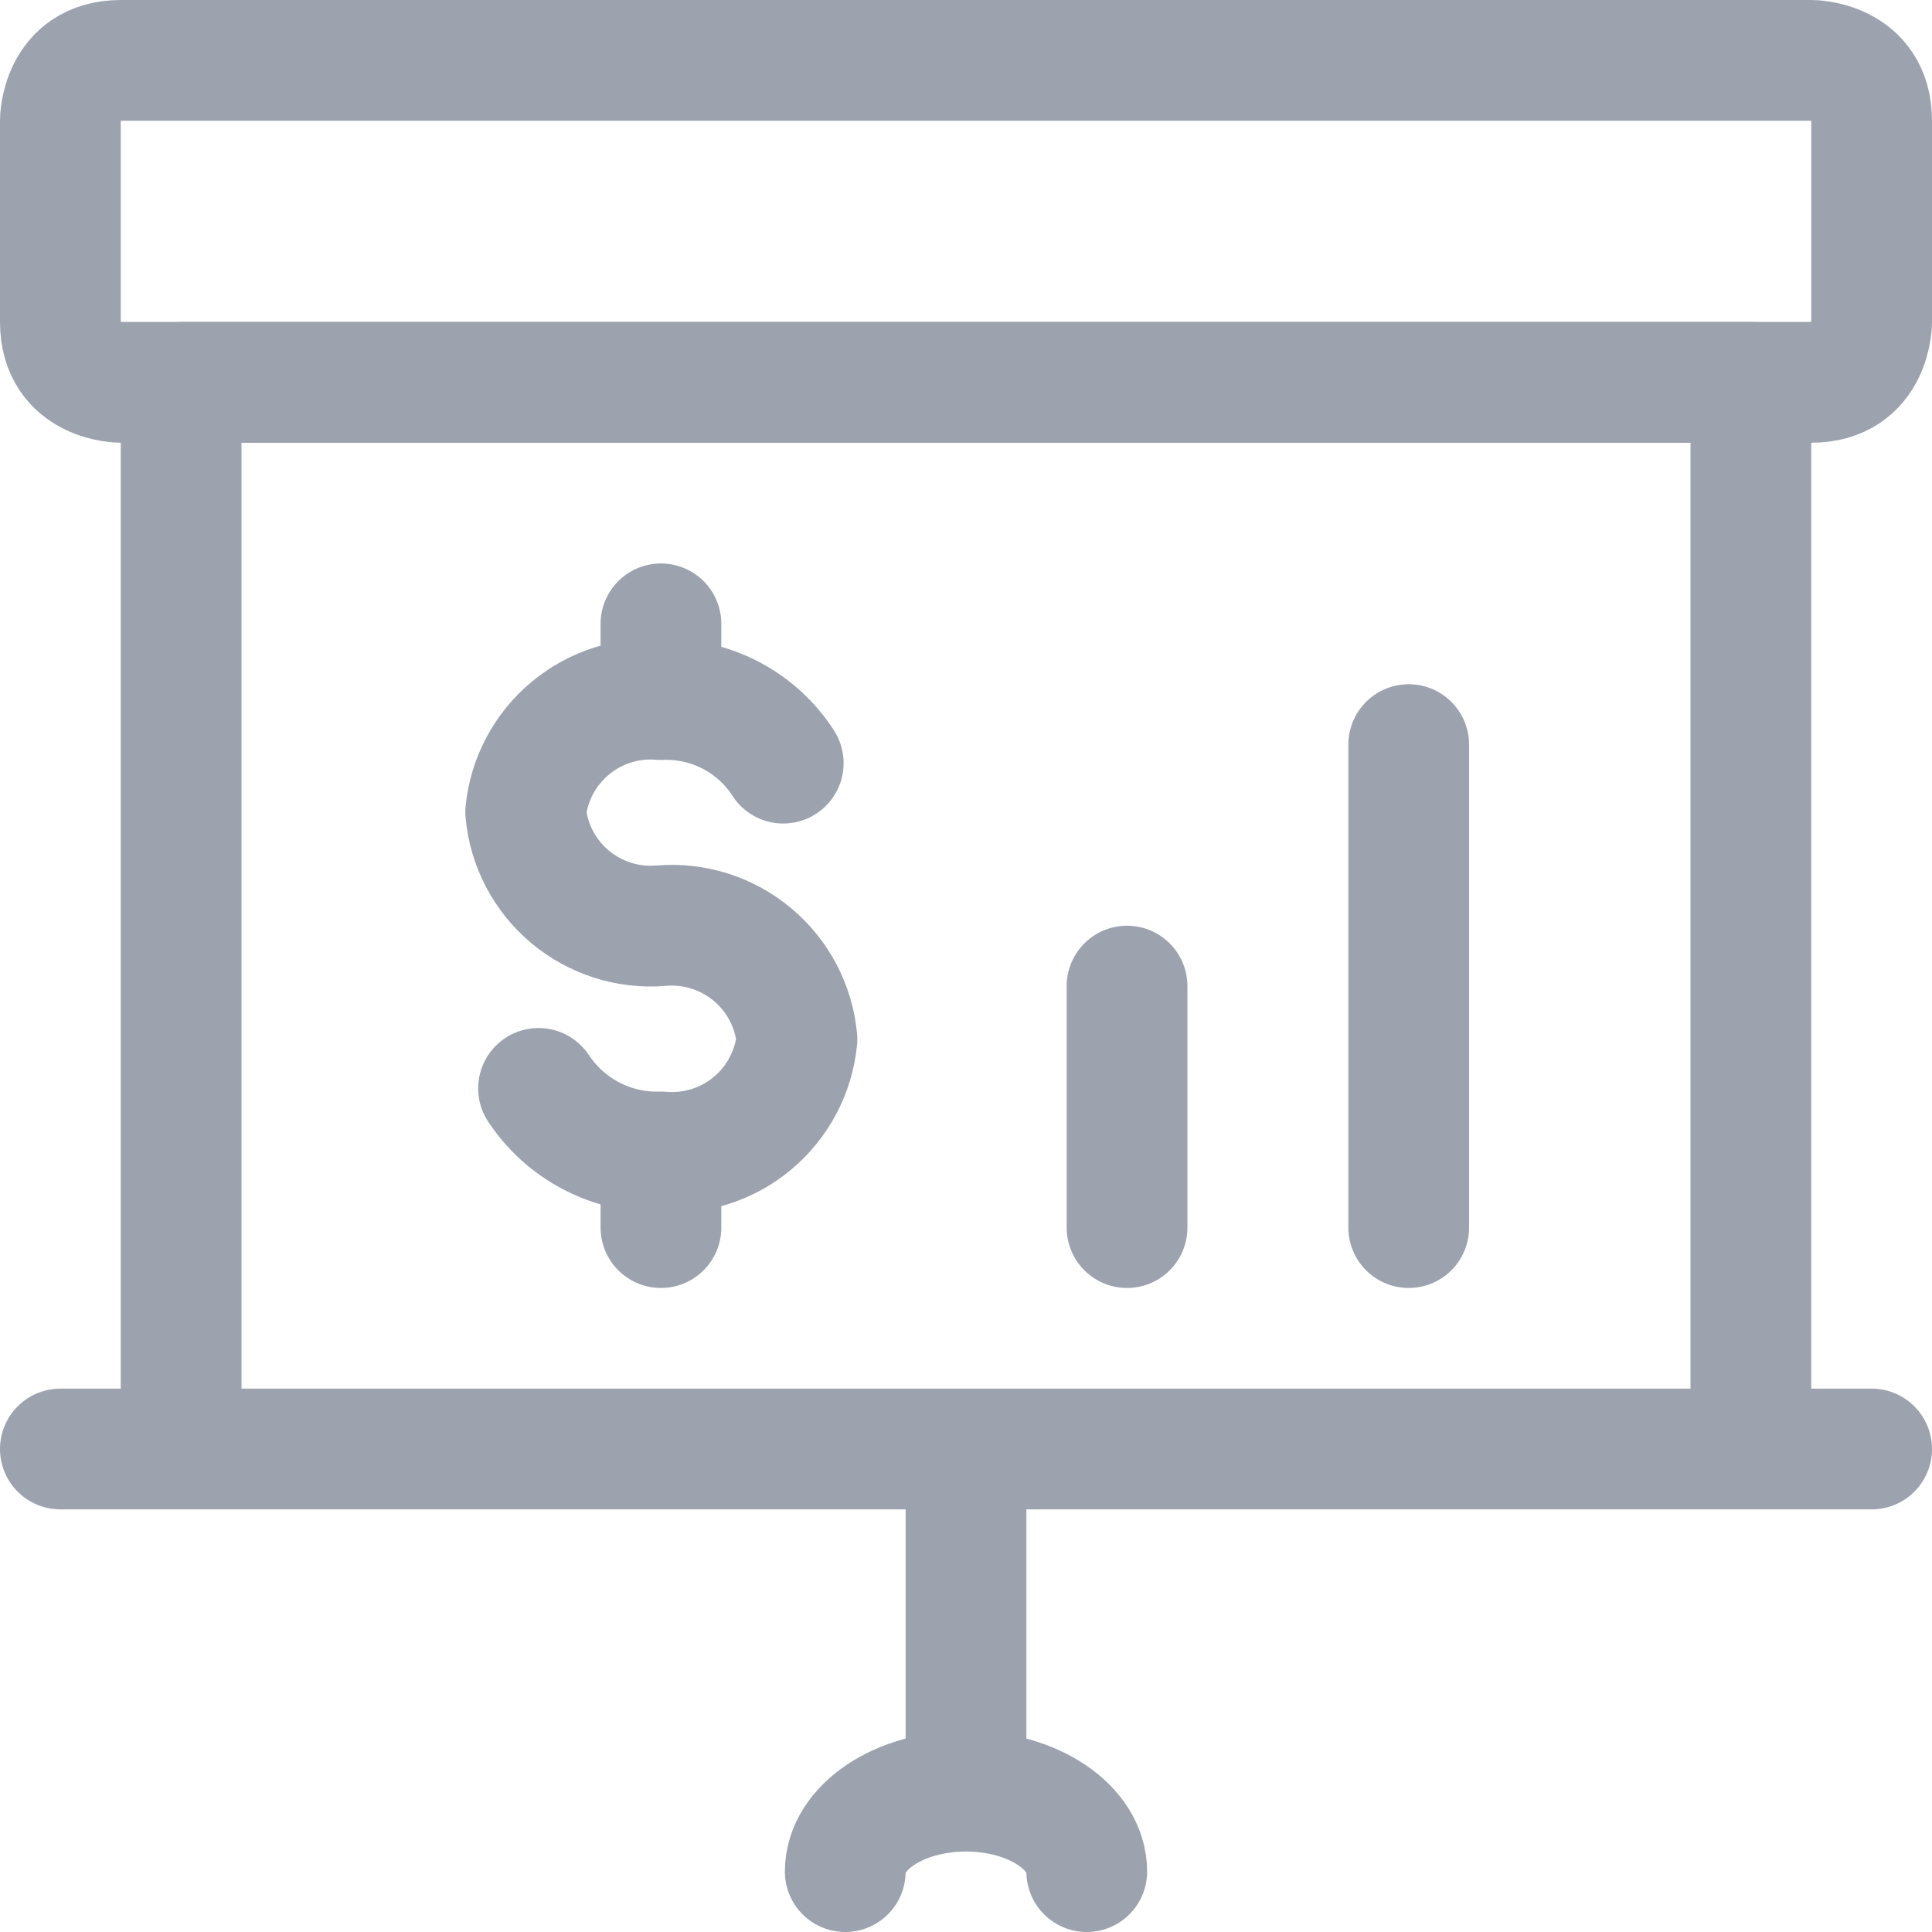
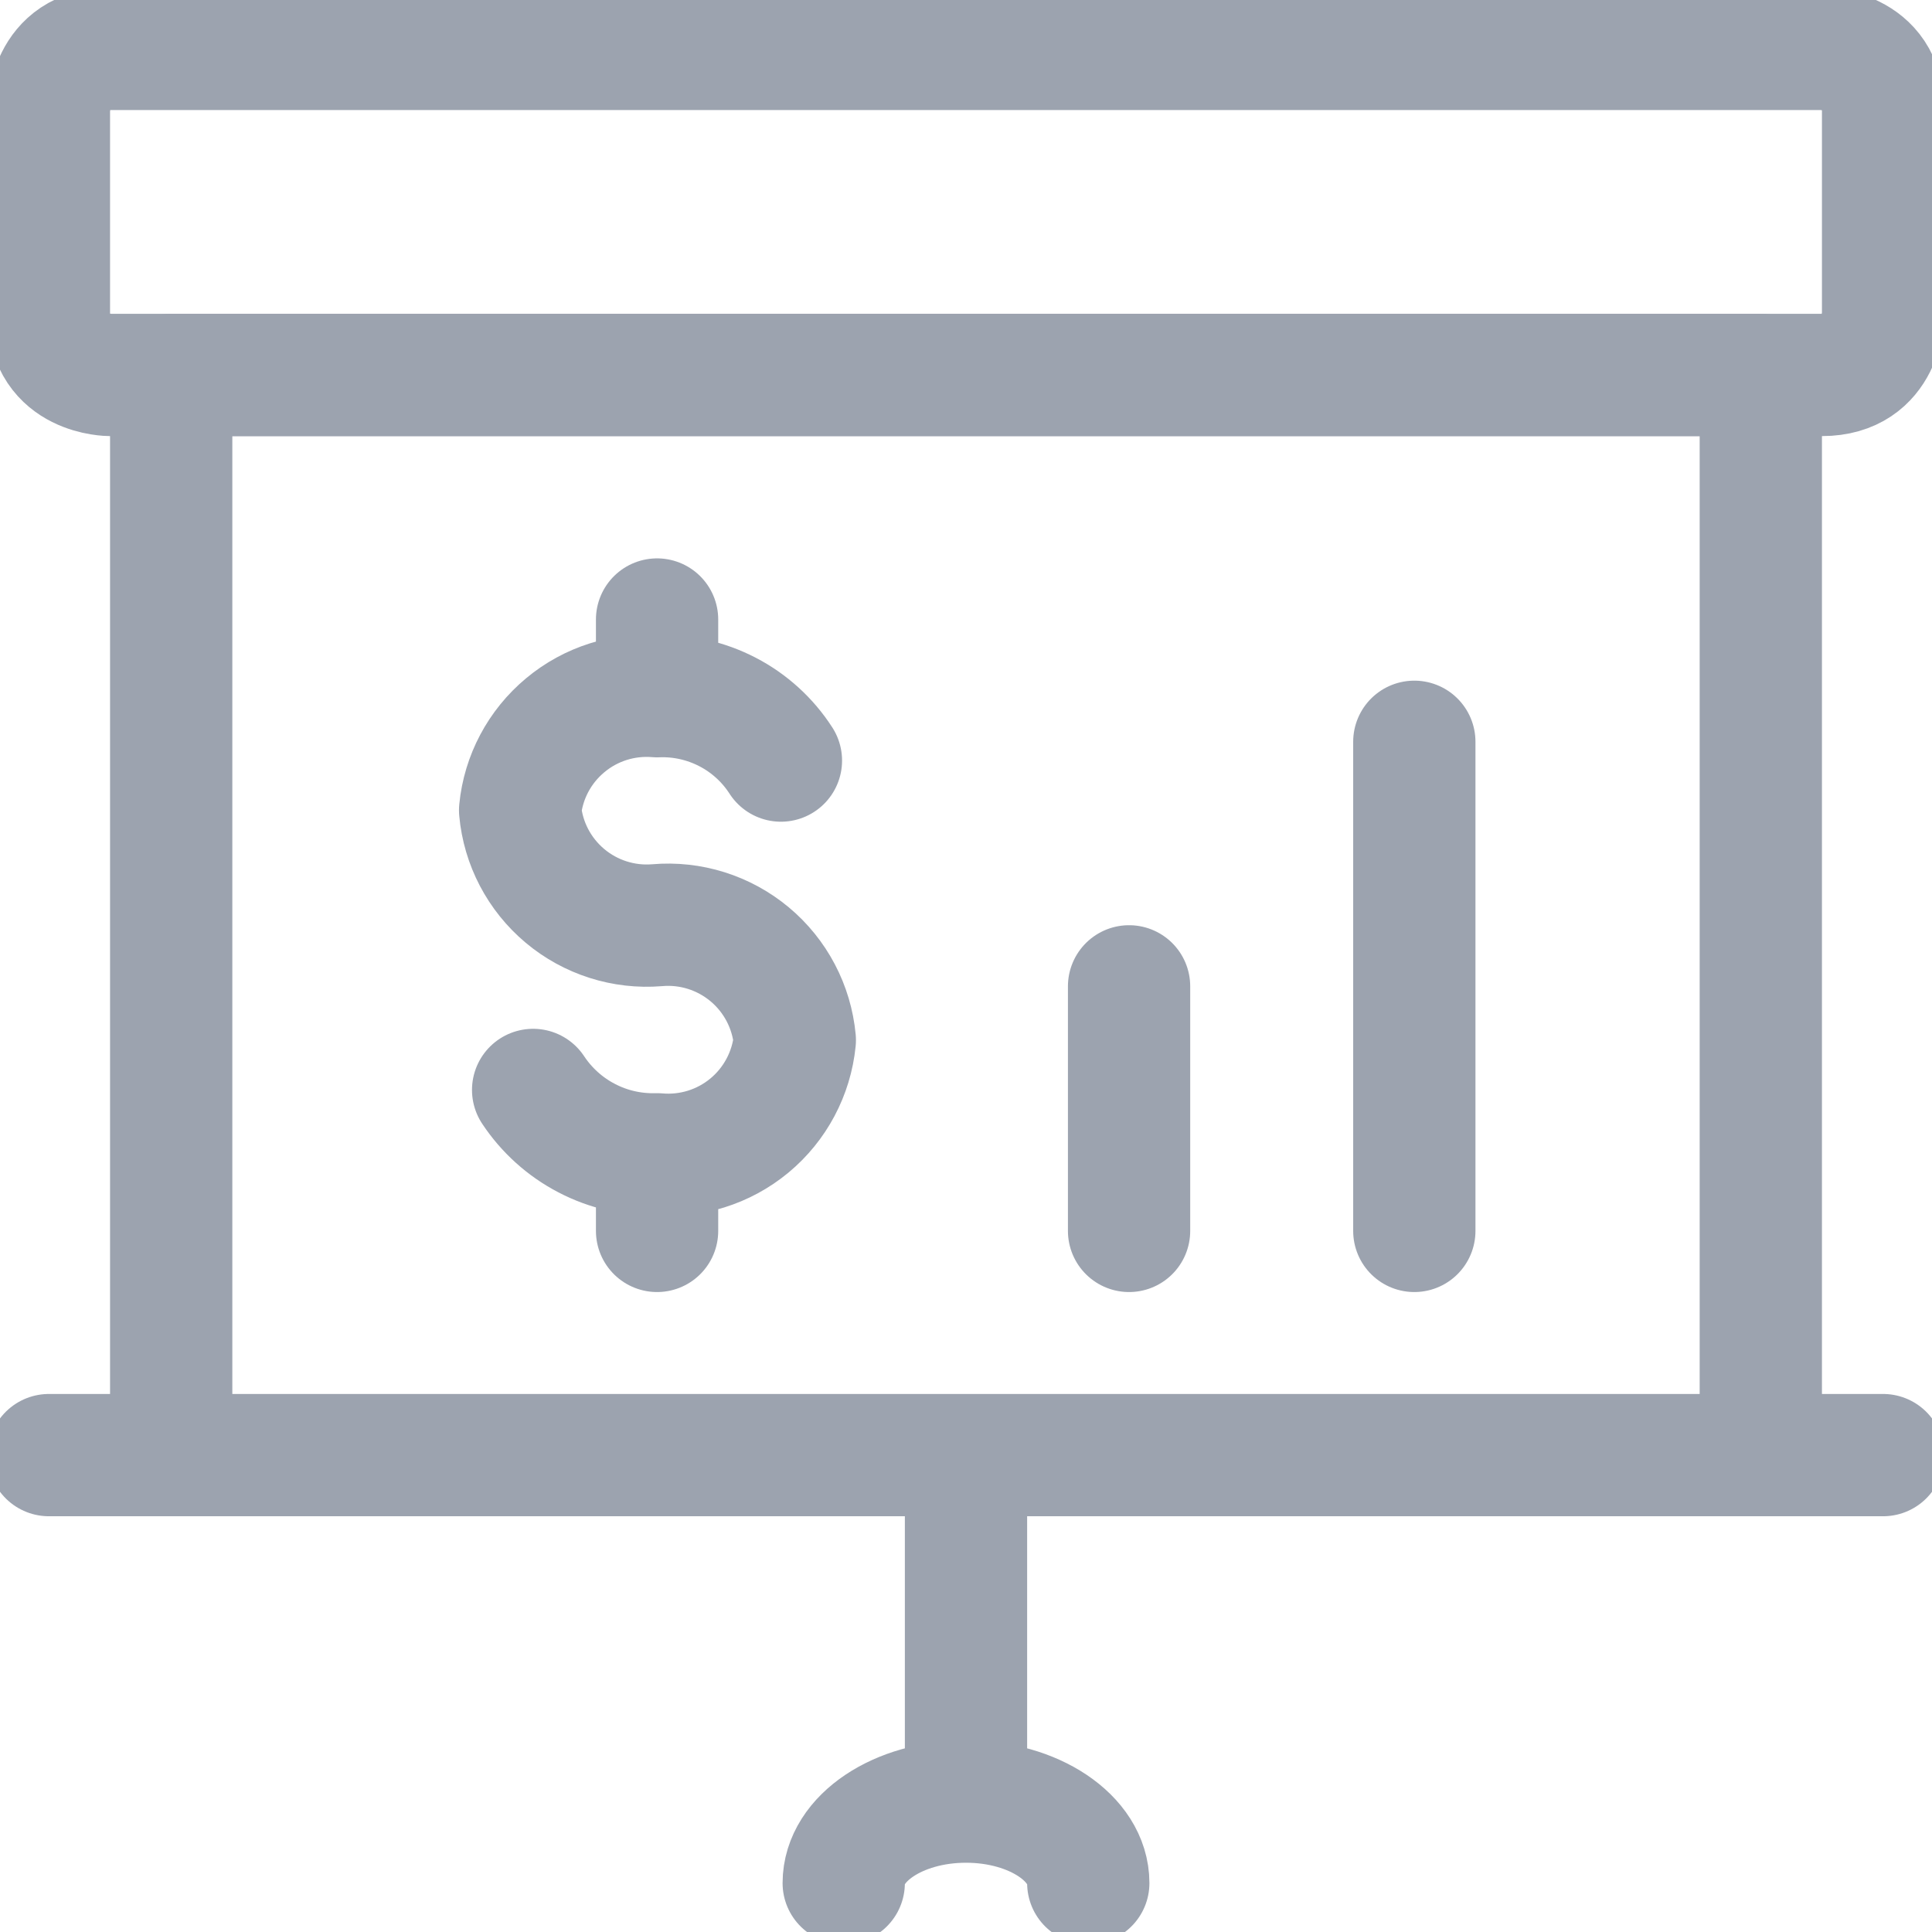
- <svg xmlns="http://www.w3.org/2000/svg" preserveAspectRatio="none" overflow="visible" style="display: block;" width="20" height="20" viewBox="0 0 20 20" fill="none">
+ <svg xmlns="http://www.w3.org/2000/svg" preserveAspectRatio="none" overflow="visible" style="display: block;" width="20" height="20" viewBox="0.125 0.125 19.75 19.75" fill="none">
  <g id="Group">
    <path id="Vector" d="M8.108 7.9C7.973 7.69 7.784 7.518 7.562 7.403C7.34 7.288 7.092 7.232 6.842 7.242C6.502 7.214 6.165 7.32 5.903 7.539C5.641 7.757 5.475 8.069 5.442 8.408C5.473 8.749 5.638 9.063 5.9 9.283C6.162 9.503 6.501 9.611 6.842 9.583C7.184 9.553 7.524 9.66 7.788 9.88C8.052 10.1 8.218 10.416 8.25 10.758C8.216 11.099 8.049 11.413 7.786 11.631C7.522 11.85 7.183 11.955 6.842 11.925C6.592 11.932 6.345 11.876 6.123 11.76C5.901 11.645 5.713 11.475 5.575 11.267M6.842 11.925V12.708M6.842 7.242V6.458M11.667 12.708V10.208M14.583 12.708V7.708M1.25 0.625H18.75C18.75 0.625 19.375 0.625 19.375 1.25V3.333C19.375 3.333 19.375 3.958 18.75 3.958H1.25C1.25 3.958 0.625 3.958 0.625 3.333V1.25C0.625 1.25 0.625 0.625 1.25 0.625Z" stroke-width="1.25" stroke-linecap="round" stroke-linejoin="round" stroke="#9CA3AF" />
    <path id="Vector_2" d="M18.125 15V3.958H1.875V15M18.125 15H10M18.125 15H19.375M10 15H1.875M10 15V18.542M1.875 15H0.625M10 18.542C10.692 18.542 11.25 18.917 11.25 19.375M10 18.542C9.308 18.542 8.75 18.917 8.75 19.375" stroke-width="1.25" stroke-linecap="round" stroke-linejoin="round" stroke="#9CA3AF" />
  </g>
</svg>
